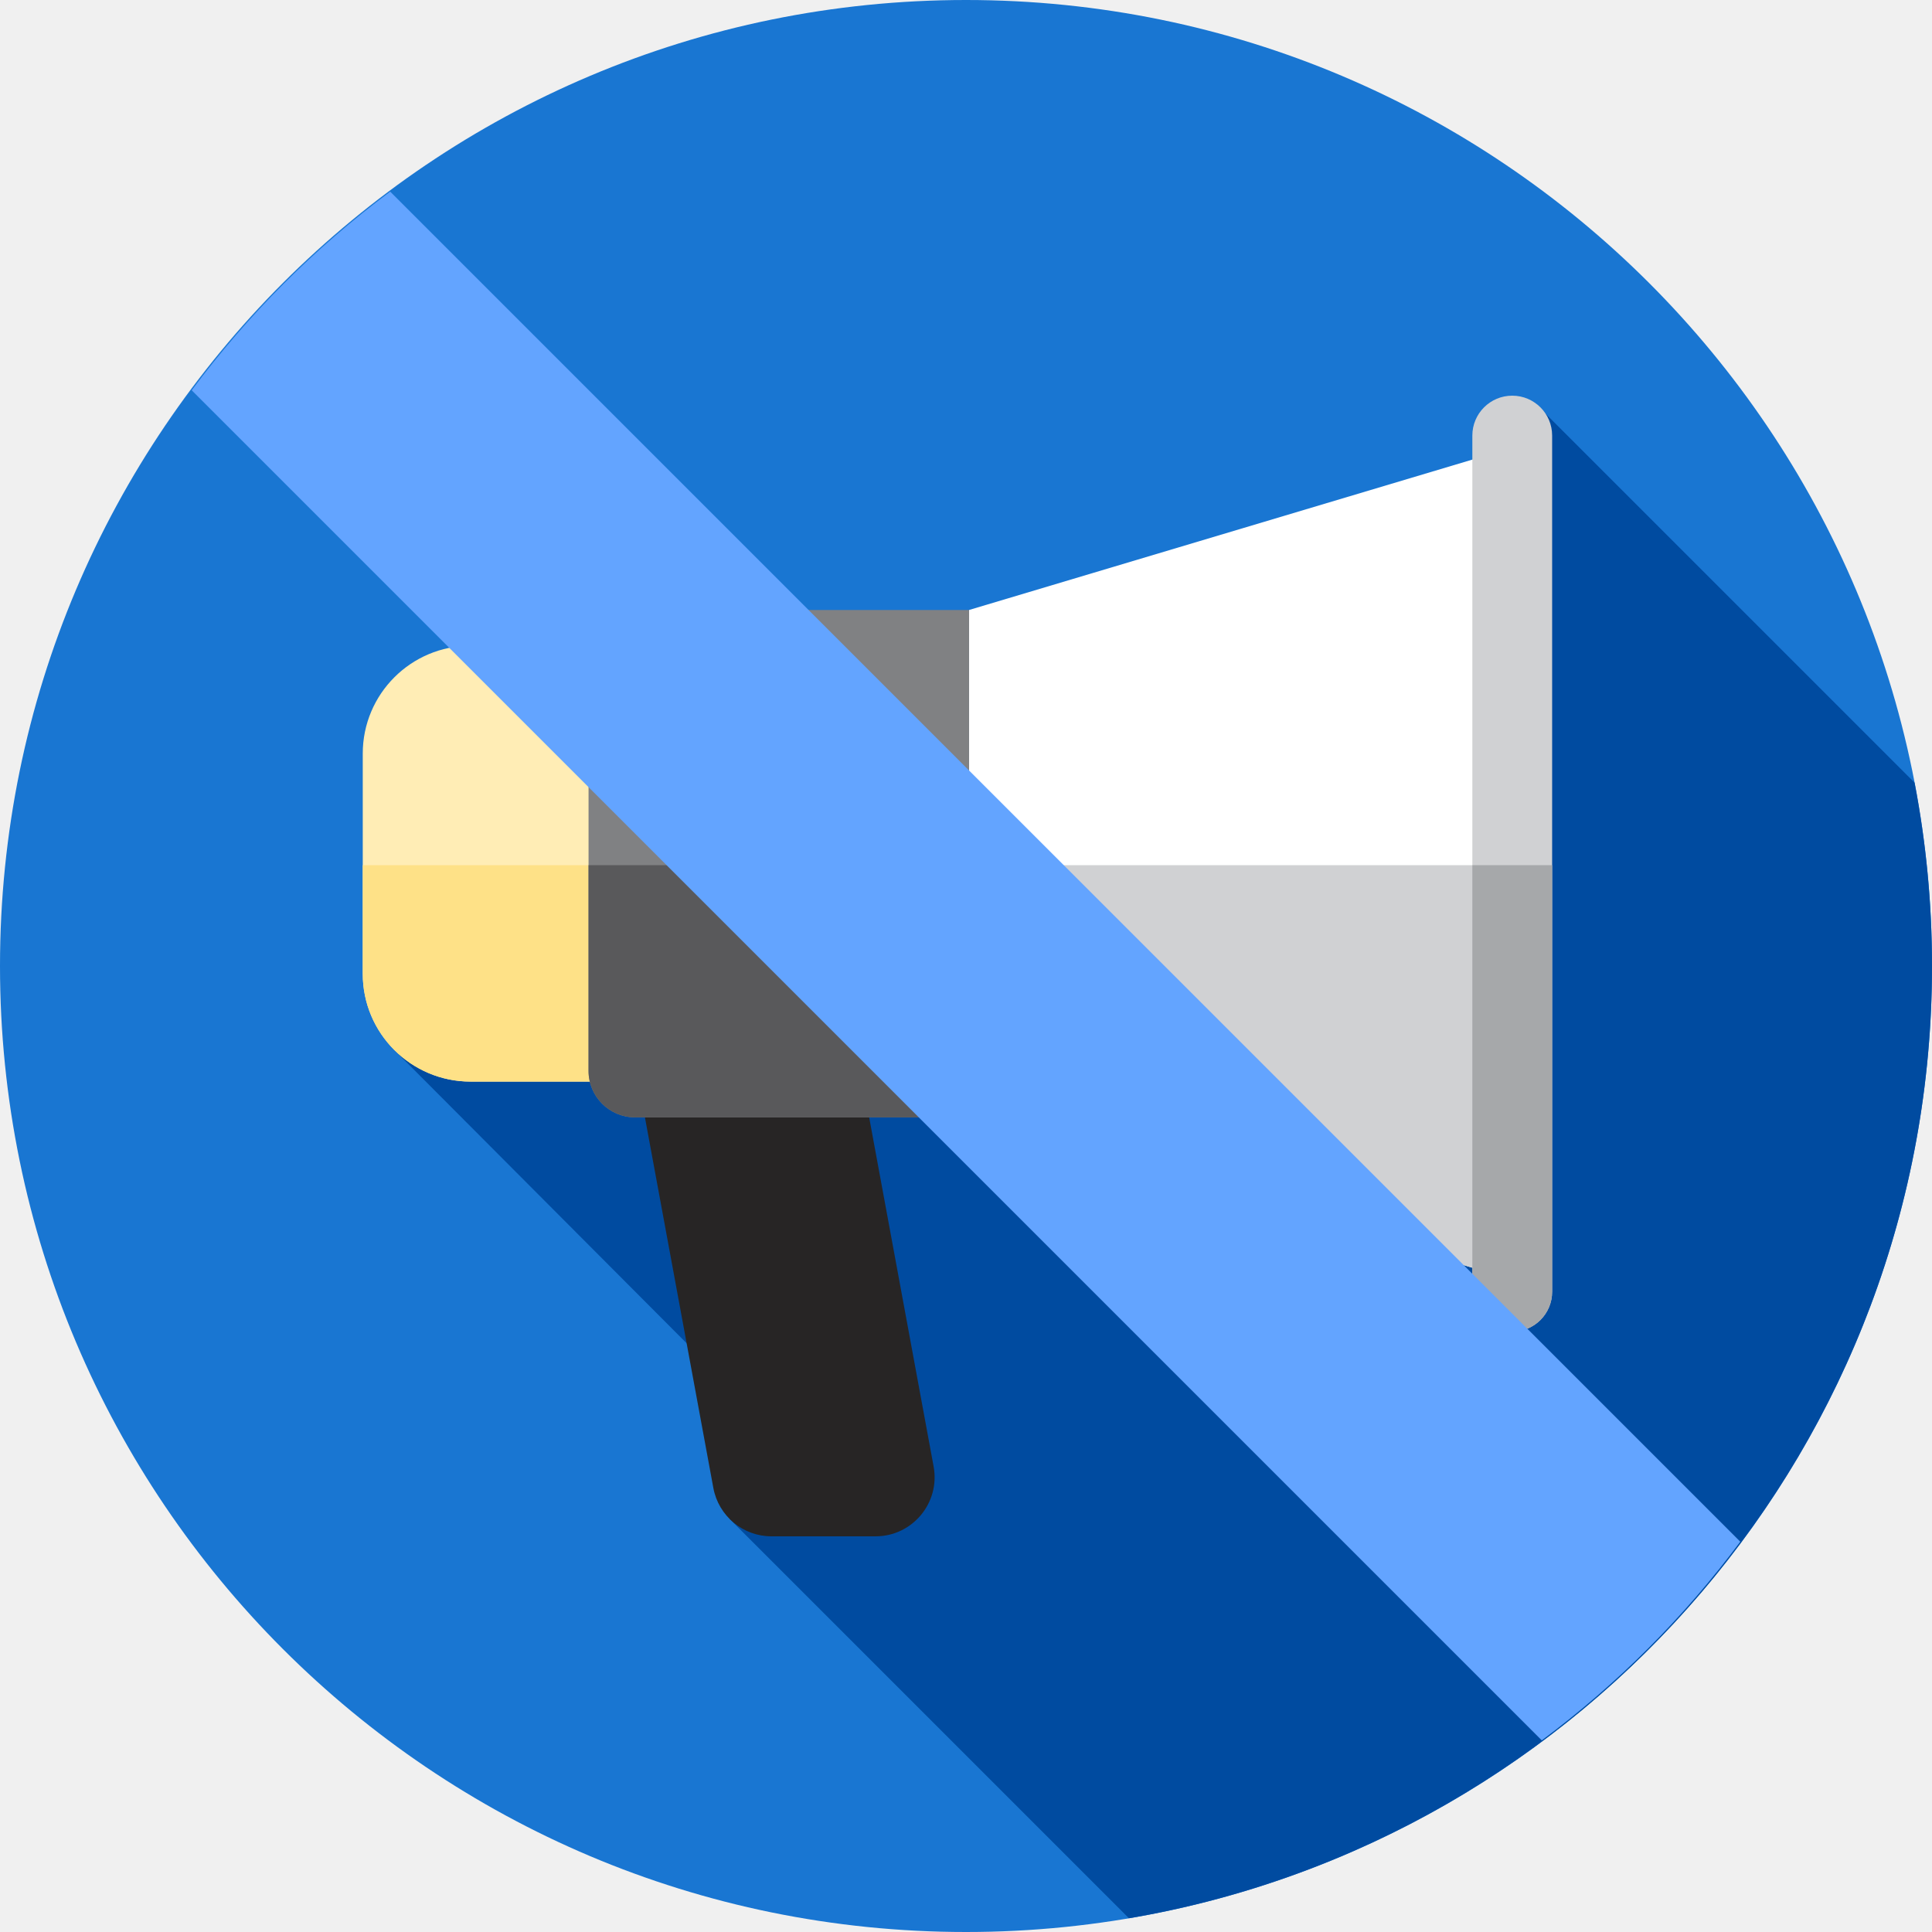
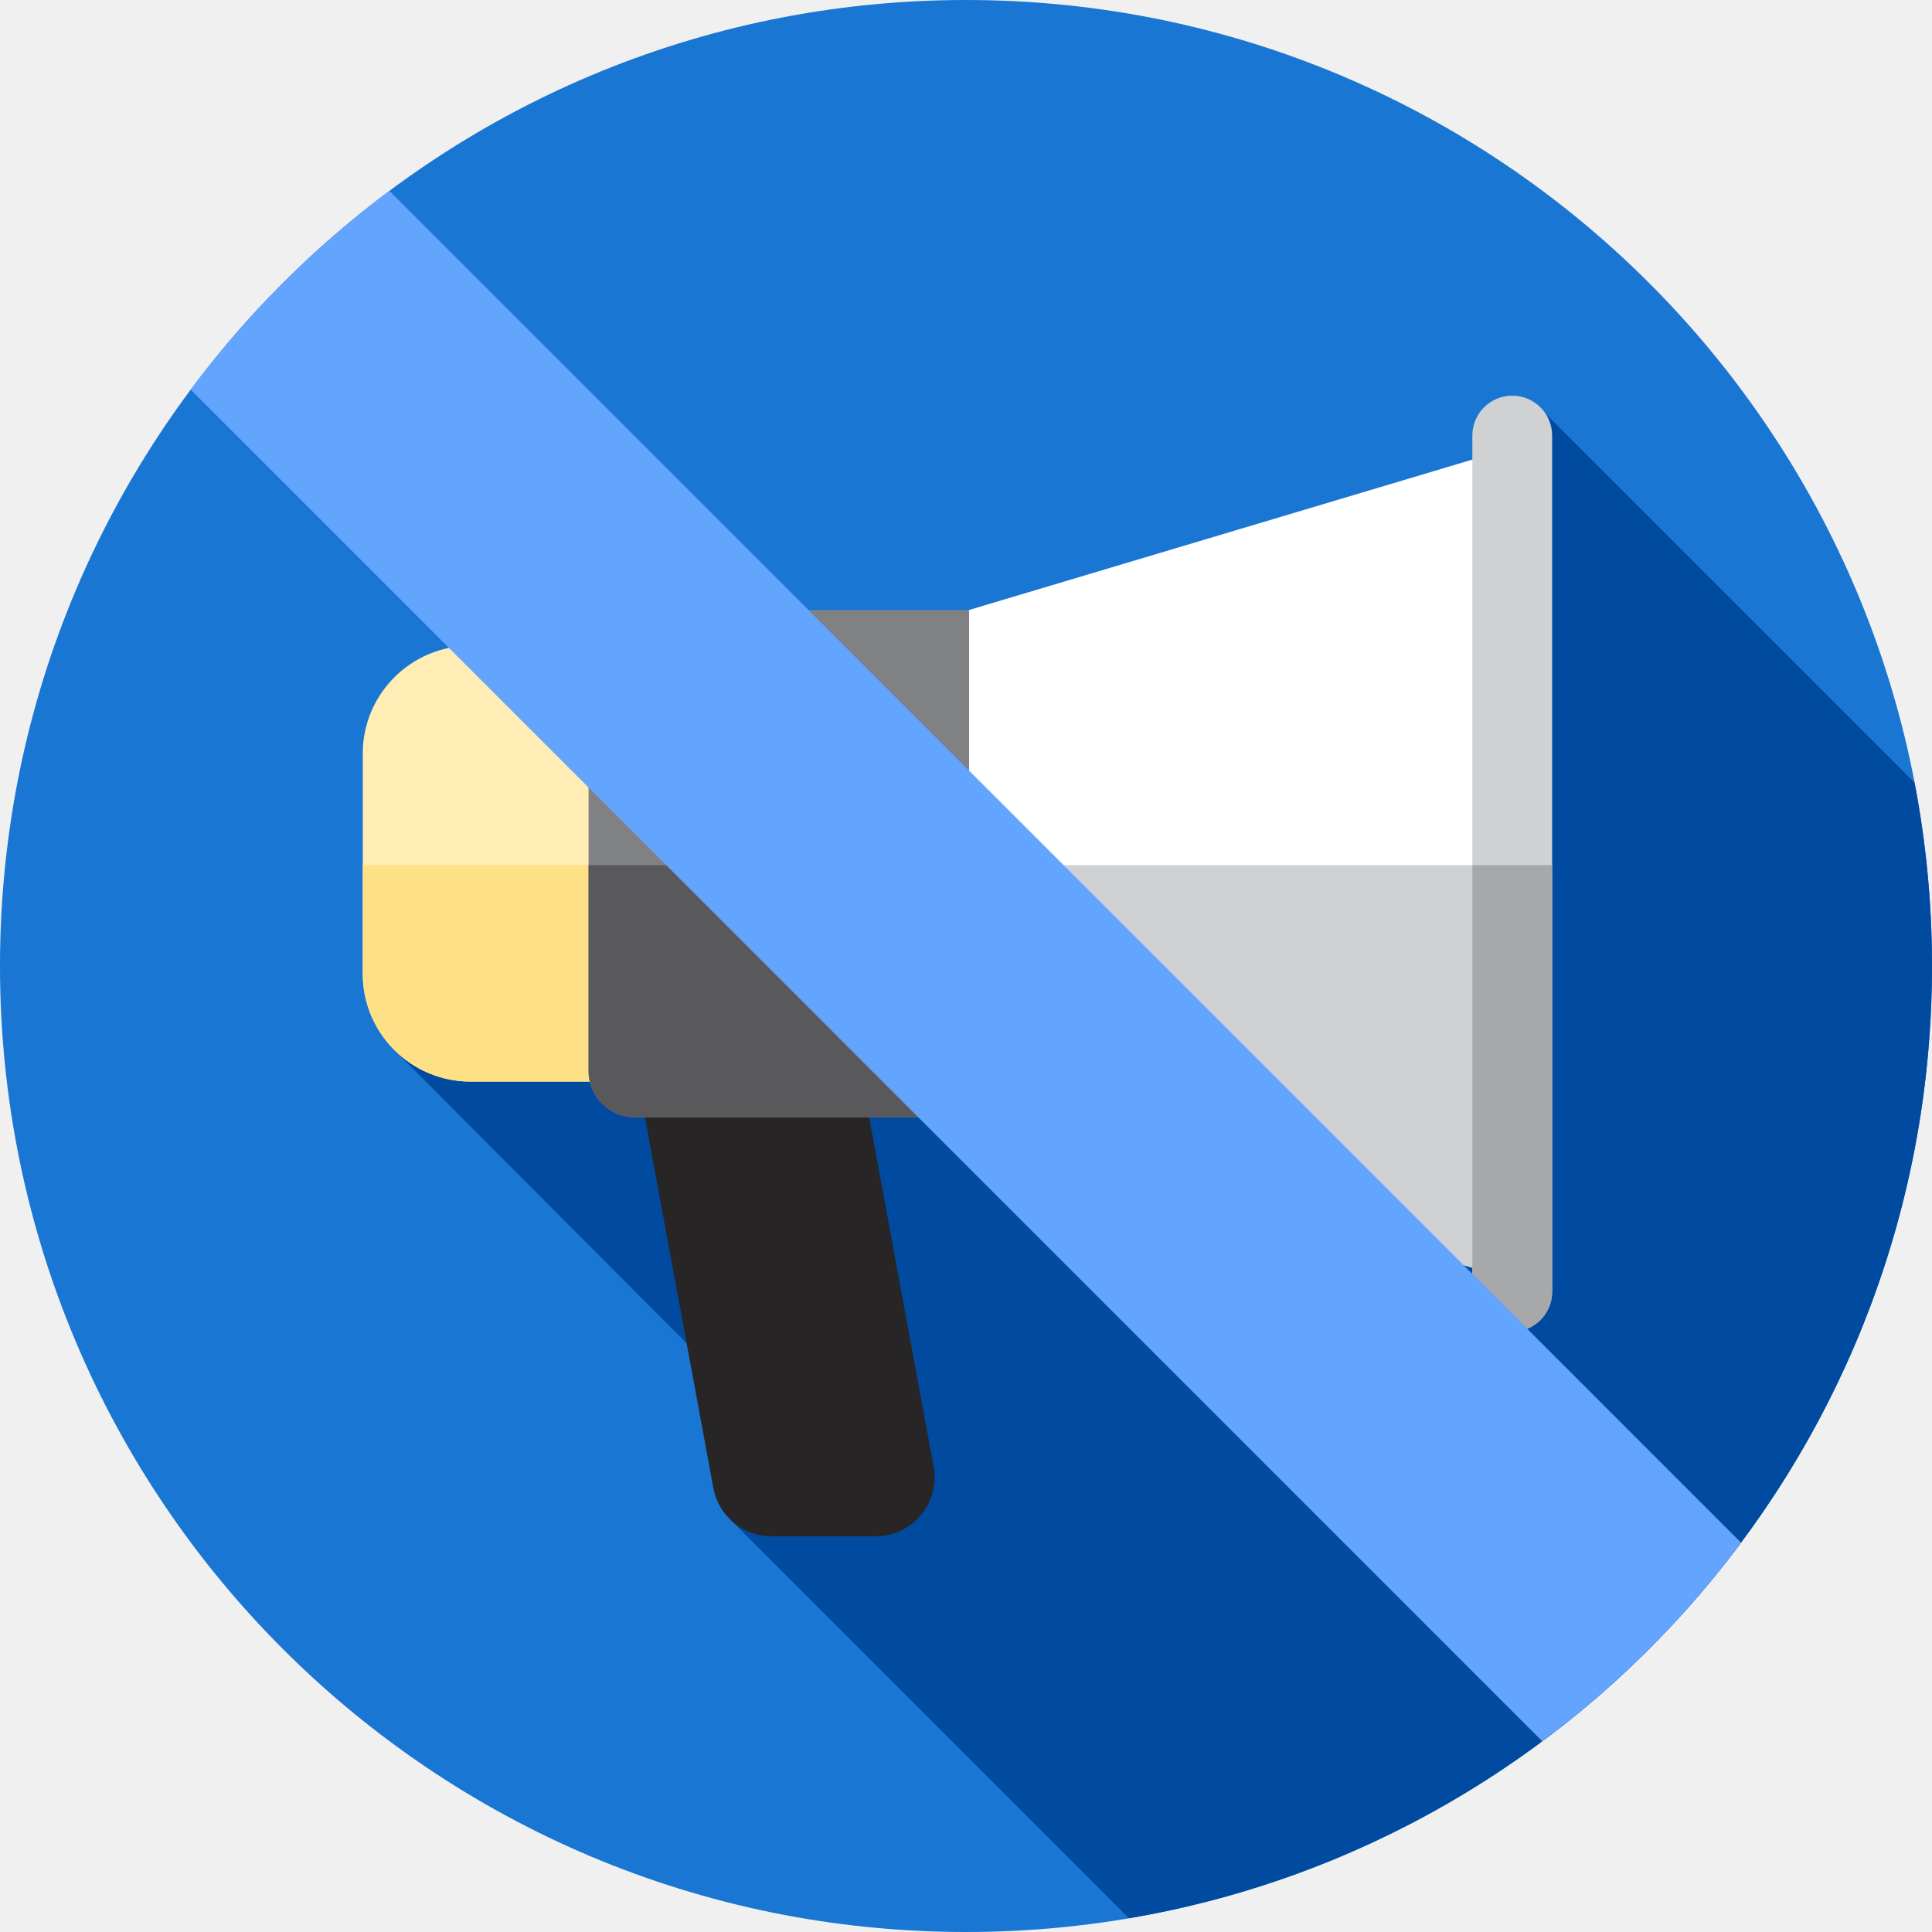
<svg xmlns="http://www.w3.org/2000/svg" version="1.1" id="Layer_1" x="0px" y="0px" viewBox="0 0 512 512" style="enable-background:new 0 0 512 512;" xml:space="preserve">
  <defs id="defs29" />
  <circle style="display:inline;fill:#1976d2;fill-opacity:1" cx="256" cy="256" r="256" id="circle2" />
  <path style="display:inline;fill:#004ba0;fill-opacity:1" d="M 299.18,508.356 C 420,487.829 512,382.666 512,256 c 0,-16.615 -1.602,-32.854 -4.625,-48.587 L 406.556,106.594 310.269,248.351 265.563,203.645 104.443,278.204 213.14,387.253 193.32,402.496 Z" id="path4" />
  <path style="display:inline;fill:#272525" d="m 232.019,407.142 h -27.574 c -7.552,0 -14.029,-5.391 -15.4,-12.817 l -18.044,-97.739 c -1.777,-9.625 5.613,-18.503 15.4,-18.503 h 27.574 c 7.552,0 14.029,5.391 15.4,12.817 l 18.044,97.739 c 1.777,9.625 -5.612,18.503 -15.4,18.503 z" id="path6" />
  <polygon style="fill:#FFFFFF;" points="402.323,339.589 256.814,296.11 256.814,161.651 402.323,118.174 " id="polygon8" />
  <g id="g14">
    <polygon style="fill:#d0d1d3" points="402.325,339.587 402.325,229.279 256.814,229.279 256.814,296.11 " id="polygon10" />
    <path style="fill:#d0d1d3" d="m 400.76,352.902 v 0 c -5.839,0 -10.573,-4.734 -10.573,-10.573 V 115.431 c 0,-5.839 4.734,-10.573 10.573,-10.573 v 0 c 5.839,0 10.573,4.734 10.573,10.573 V 342.33 c 0,5.839 -4.734,10.572 -10.573,10.572 z" id="path12" />
  </g>
  <path style="fill:#A6A8AA;" d="M390.187,229.279v113.05c0,5.839,4.734,10.573,10.573,10.573c5.839,0,10.573-4.734,10.573-10.573  v-113.05H390.187z" id="path16" />
  <path style="fill:#FFEDB5;" d="M124.704,286.632h45.558V171.13h-45.558c-15.779,0-28.57,12.791-28.57,28.57v58.361  C96.134,273.841,108.925,286.632,124.704,286.632z" id="path18" />
  <path style="fill:#FEE187;" d="M96.134,229.279v28.781c0,15.779,12.791,28.57,28.57,28.57h45.558v-57.351H96.134z" id="path20" />
  <path style="fill:#808183;" d="M256.814,296.11h-88.524c-6.804,0-12.319-5.517-12.319-12.319v-109.82  c0-6.804,5.516-12.319,12.319-12.319h88.524V296.11z" id="path22" />
  <path style="fill:#59595B;" d="M155.969,229.279v54.51c0,6.804,5.516,12.321,12.319,12.321h88.524v-66.831H155.969z" id="path24" />
-   <path style="fill:#63a4ff;fill-opacity:1;stroke-width:1.011" d="M 103.412 50.787 A 256 256 0 0 0 50.809 103.434 L 408.588 461.213 A 256 256 0 0 0 461.191 408.566 L 103.412 50.787 z " id="rect4541" />
+   <path style="fill:#63a4ff" d="M 103.208,50.607 C 83.203,65.5 65.433,83.26 50.557,103.278 L 408.717,461.455 c 20.005,-14.893 37.792,-32.628 52.668,-52.646 z" id="rect4541" />
</svg>
